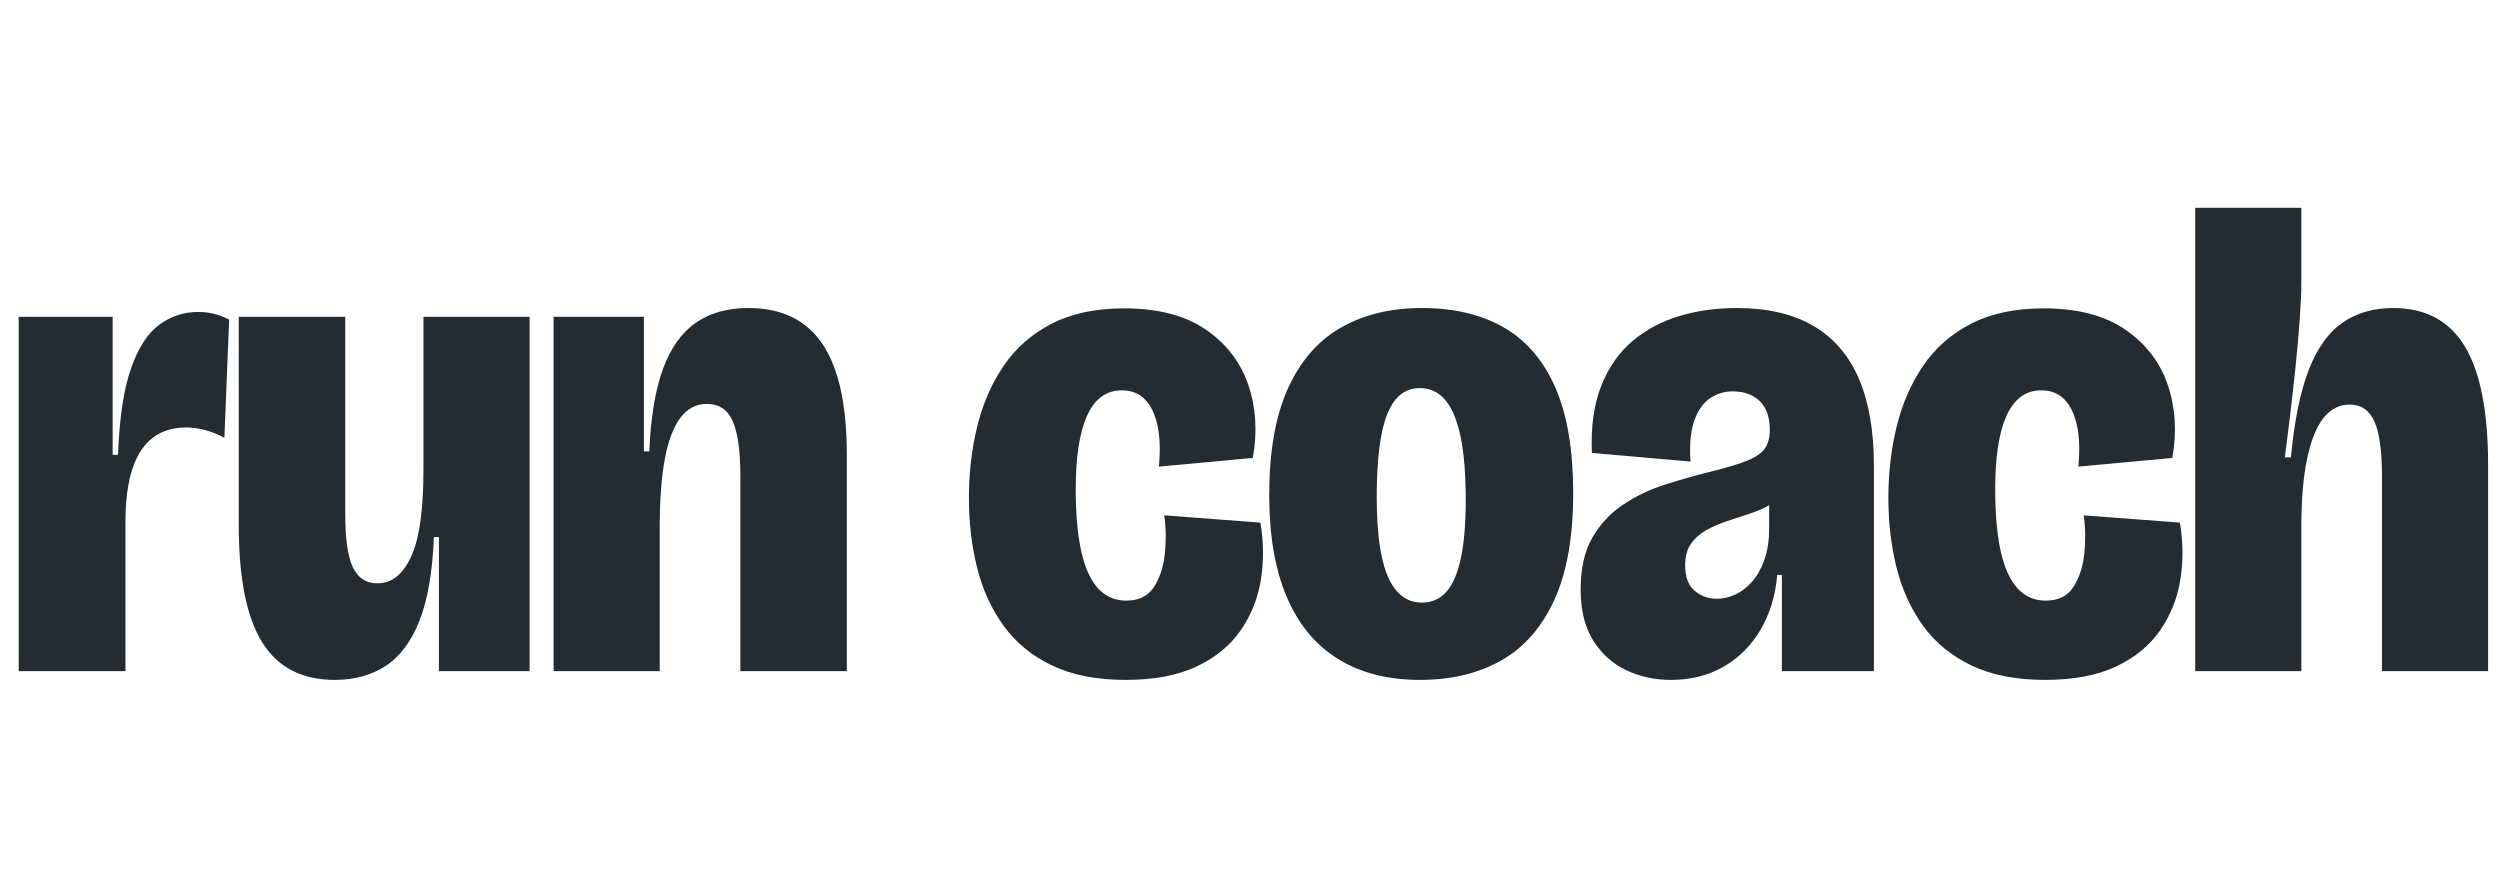
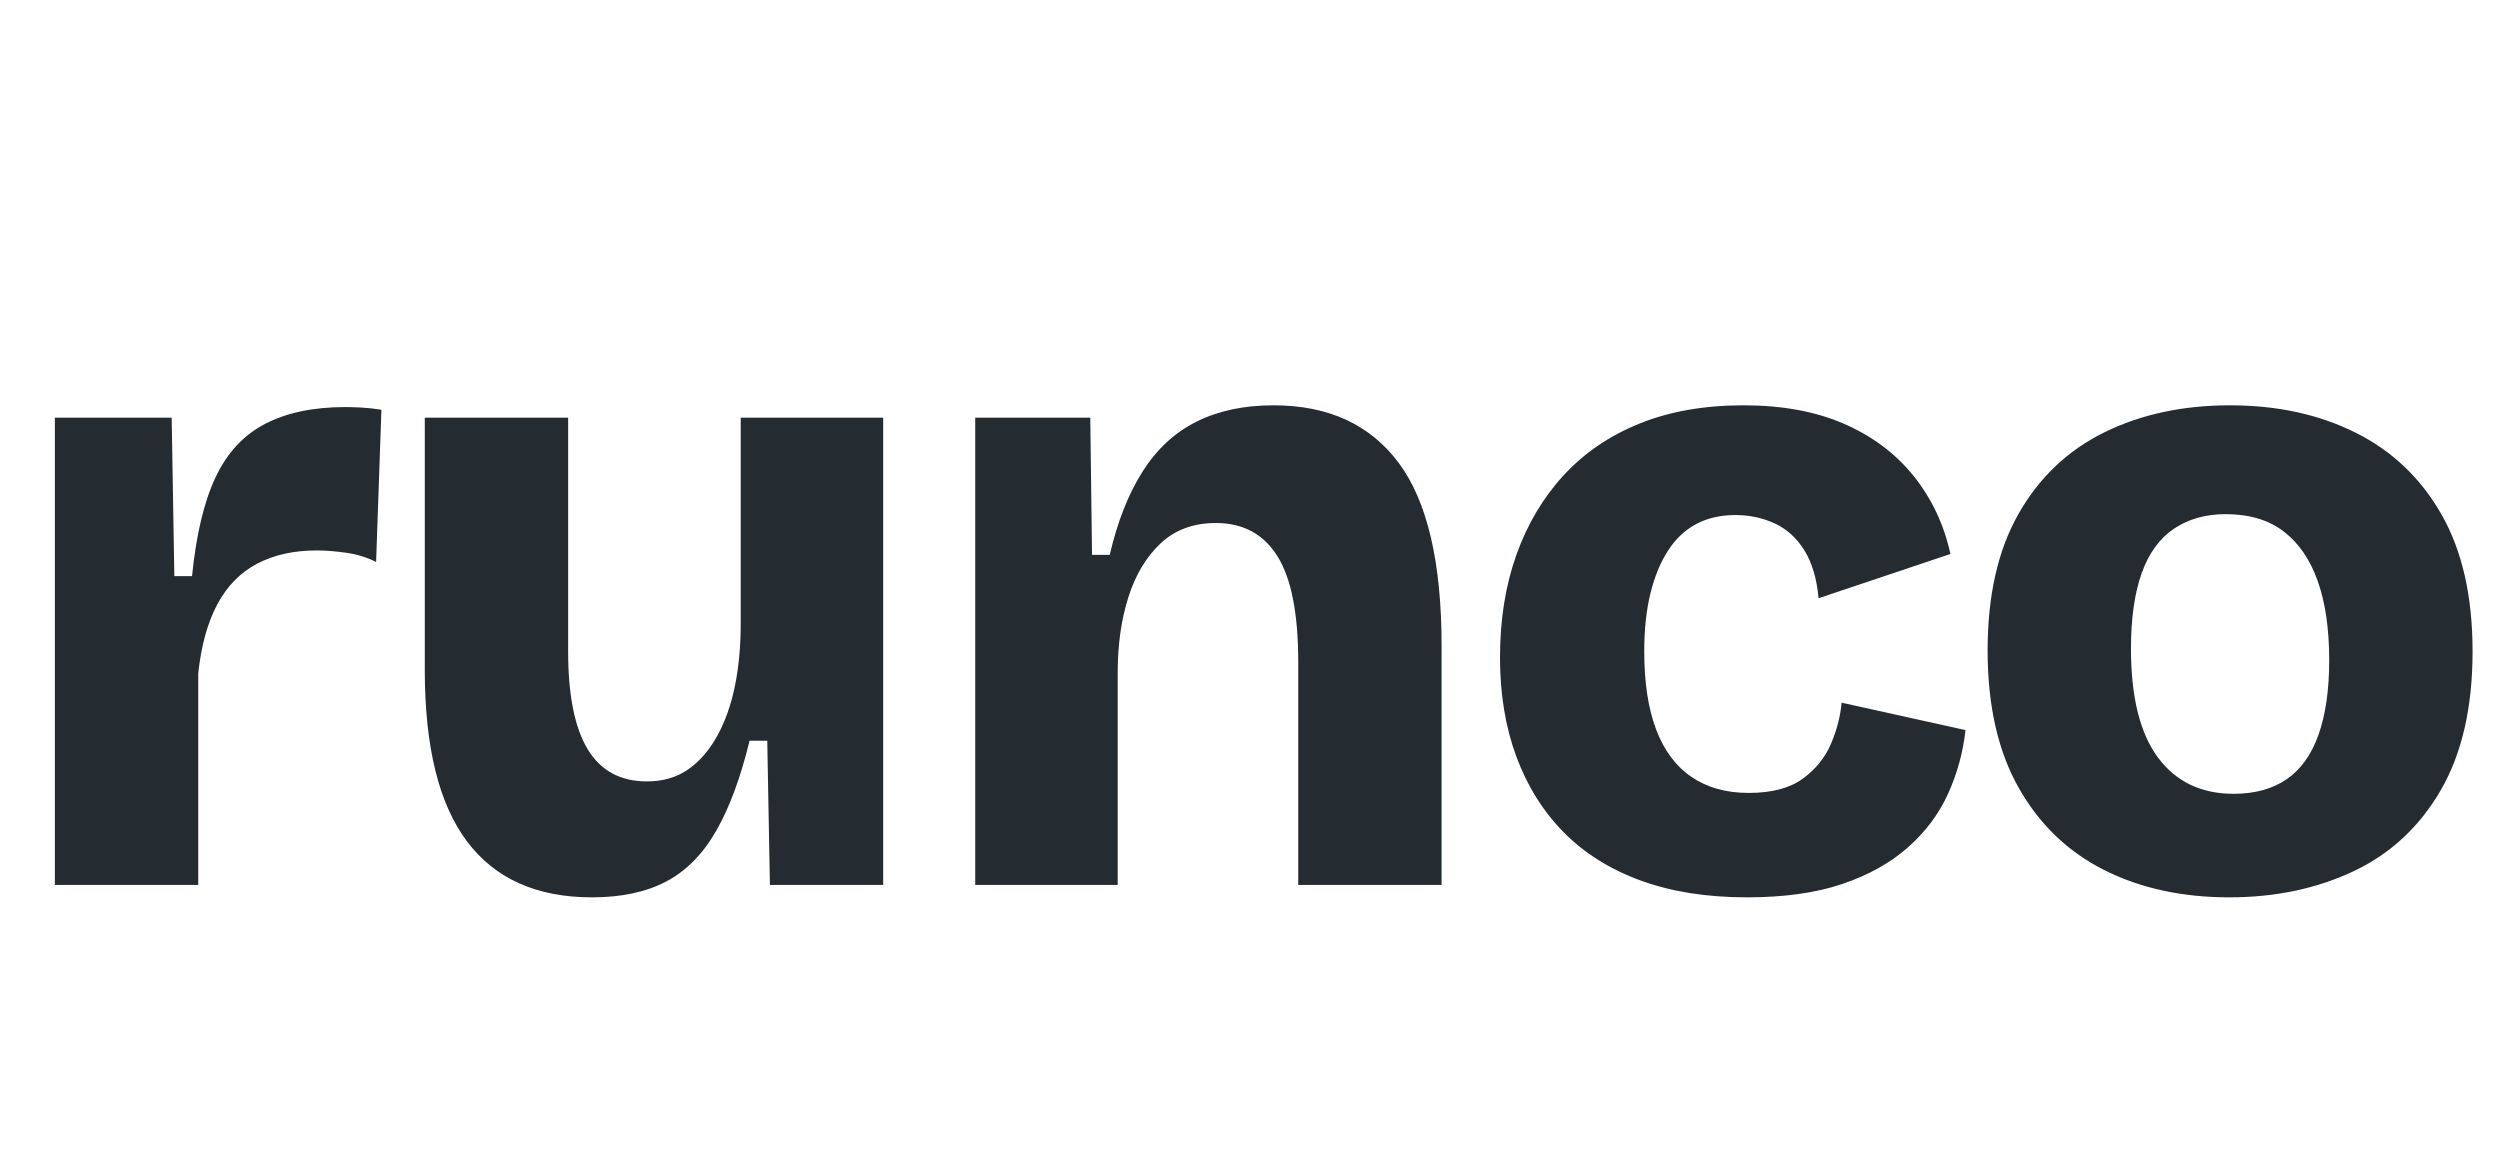
- <svg xmlns="http://www.w3.org/2000/svg" width="149" height="52" viewBox="0 0 149 52">
-   <path d="M1.114 40.0V28.328V18.88H6.714V27.107H7.034Q7.158 23.805 7.81 21.951Q8.462 20.098 9.503 19.345Q10.544 18.592 11.806 18.592Q12.258 18.592 12.721 18.696Q13.184 18.8 13.656 19.048L13.374 26.094Q12.802 25.786 12.221 25.631Q11.64 25.477 11.091 25.477Q9.907 25.477 9.104 26.091Q8.301 26.706 7.889 27.952Q7.477 29.198 7.477 31.122V40.0Z M19.954 40.522Q17.013 40.522 15.622 38.275Q14.23 36.029 14.23 31.299V18.88H20.576V30.605Q20.576 32.867 21.034 33.816Q21.493 34.765 22.483 34.765Q23.171 34.765 23.681 34.334Q24.19 33.902 24.549 33.068Q24.907 32.234 25.073 30.955Q25.238 29.677 25.238 27.962V18.88H31.565V30.384V40.0H26.16V32.01H25.861Q25.736 35.128 25.002 36.991Q24.267 38.854 22.989 39.688Q21.71 40.522 19.954 40.522Z M32.994 40.0V27.579V18.88H38.378V26.904H38.698Q38.822 23.88 39.507 22.004Q40.192 20.128 41.461 19.243Q42.73 18.358 44.606 18.358Q47.586 18.358 49.028 20.514Q50.471 22.669 50.471 27.112V40.0H44.125V28.355Q44.125 26.157 43.676 25.115Q43.227 24.074 42.133 24.074Q41.163 24.074 40.541 24.914Q39.918 25.754 39.619 27.384Q39.32 29.014 39.32 31.426V40.0Z M67.083 40.522Q64.512 40.522 62.722 39.671Q60.931 38.821 59.834 37.32Q58.736 35.819 58.242 33.859Q57.747 31.899 57.747 29.68Q57.747 27.44 58.242 25.42Q58.736 23.4 59.814 21.809Q60.891 20.218 62.671 19.298Q64.451 18.378 67.003 18.378Q70.018 18.378 71.857 19.638Q73.696 20.898 74.391 22.917Q75.087 24.936 74.669 27.294L69.069 27.811Q69.207 26.39 68.99 25.374Q68.773 24.357 68.243 23.81Q67.714 23.264 66.864 23.264Q66.154 23.264 65.634 23.653Q65.115 24.042 64.778 24.801Q64.442 25.56 64.278 26.651Q64.114 27.742 64.114 29.168Q64.114 31.36 64.439 32.838Q64.765 34.317 65.436 35.058Q66.107 35.798 67.125 35.798Q68.24 35.798 68.77 34.992Q69.299 34.186 69.424 32.999Q69.549 31.813 69.389 30.714L75.119 31.147Q75.416 32.869 75.151 34.538Q74.885 36.208 73.946 37.566Q73.008 38.925 71.319 39.723Q69.63 40.522 67.083 40.522Z M84.626 40.522Q81.758 40.522 79.744 39.273Q77.73 38.024 76.688 35.574Q75.646 33.123 75.646 29.499Q75.646 25.6 76.767 23.14Q77.888 20.68 79.932 19.519Q81.976 18.358 84.726 18.358Q87.654 18.358 89.668 19.54Q91.682 20.722 92.723 23.153Q93.763 25.584 93.763 29.402Q93.763 33.282 92.643 35.742Q91.522 38.202 89.478 39.362Q87.434 40.522 84.626 40.522ZM84.747 35.915Q85.642 35.915 86.213 35.263Q86.784 34.611 87.071 33.251Q87.357 31.891 87.357 29.819Q87.357 27.49 87.05 26.022Q86.743 24.554 86.14 23.842Q85.538 23.13 84.622 23.13Q83.749 23.13 83.178 23.81Q82.606 24.491 82.33 25.938Q82.053 27.384 82.053 29.65Q82.053 32.862 82.729 34.389Q83.405 35.915 84.747 35.915Z M99.586 40.522Q98.139 40.522 96.92 39.942Q95.701 39.363 94.954 38.17Q94.206 36.978 94.206 35.126Q94.206 33.243 94.909 32.033Q95.611 30.822 96.757 30.063Q97.902 29.304 99.221 28.886Q100.539 28.467 101.731 28.168Q103.293 27.787 104.093 27.47Q104.893 27.154 105.186 26.728Q105.48 26.302 105.48 25.627Q105.48 24.486 104.879 23.906Q104.278 23.325 103.262 23.325Q102.536 23.325 101.925 23.731Q101.314 24.138 100.984 25.054Q100.654 25.97 100.752 27.509L94.877 26.994Q94.778 24.666 95.426 23.015Q96.074 21.365 97.284 20.338Q98.494 19.312 100.09 18.835Q101.686 18.358 103.502 18.358Q106.259 18.358 108.078 19.423Q109.898 20.488 110.791 22.574Q111.685 24.659 111.685 27.781V32.174Q111.685 33.475 111.685 34.786Q111.685 36.098 111.685 37.398Q111.685 38.699 111.685 40.0H106.2Q106.2 38.598 106.2 37.186Q106.2 35.773 106.2 34.267H105.922Q105.762 36.125 104.924 37.538Q104.086 38.952 102.724 39.737Q101.362 40.522 99.586 40.522ZM102.323 35.686Q102.869 35.686 103.418 35.436Q103.968 35.186 104.428 34.662Q104.888 34.139 105.165 33.338Q105.442 32.538 105.442 31.477V29.614L106.407 29.245Q106.087 29.746 105.51 30.075Q104.933 30.405 104.253 30.623Q103.573 30.842 102.902 31.07Q102.23 31.298 101.68 31.607Q101.13 31.917 100.783 32.407Q100.437 32.898 100.437 33.682Q100.437 34.741 101.004 35.214Q101.571 35.686 102.323 35.686Z M121.883 40.522Q119.312 40.522 117.522 39.671Q115.731 38.821 114.634 37.32Q113.536 35.819 113.042 33.859Q112.547 31.899 112.547 29.68Q112.547 27.44 113.042 25.42Q113.536 23.4 114.614 21.809Q115.691 20.218 117.471 19.298Q119.251 18.378 121.803 18.378Q124.818 18.378 126.657 19.638Q128.496 20.898 129.191 22.917Q129.887 24.936 129.469 27.294L123.869 27.811Q124.007 26.39 123.79 25.374Q123.573 24.357 123.043 23.81Q122.514 23.264 121.664 23.264Q120.954 23.264 120.434 23.653Q119.915 24.042 119.578 24.801Q119.242 25.56 119.078 26.651Q118.914 27.742 118.914 29.168Q118.914 31.36 119.239 32.838Q119.565 34.317 120.236 35.058Q120.907 35.798 121.925 35.798Q123.04 35.798 123.57 34.992Q124.099 34.186 124.224 32.999Q124.349 31.813 124.189 30.714L129.919 31.147Q130.216 32.869 129.951 34.538Q129.685 36.208 128.746 37.566Q127.808 38.925 126.119 39.723Q124.43 40.522 121.883 40.522Z M130.834 40.0V28.36V12.384H137.16V16.819Q137.16 17.717 137.06 19.097Q136.96 20.477 136.799 22.008Q136.638 23.539 136.468 24.93Q136.298 26.322 136.178 27.262H136.538Q136.84 24.019 137.595 22.063Q138.35 20.107 139.611 19.233Q140.872 18.358 142.629 18.358Q145.53 18.358 146.91 20.654Q148.291 22.949 148.291 27.733V40.0H141.965V28.397Q141.965 26.138 141.518 25.126Q141.072 24.115 140.038 24.115Q139.107 24.115 138.474 24.919Q137.84 25.723 137.5 27.357Q137.16 28.99 137.16 31.438V40.0Z" fill="#242C32" />
+ <svg xmlns="http://www.w3.org/2000/svg" width="113" height="52" viewBox="0 0 113 52">
+   <path d="M2.48 40.0V30.2V18.88H7.76L7.88 26.04H8.68Q8.96 23.24 9.74 21.58Q10.52 19.92 11.98 19.16Q13.44 18.4 15.6 18.4Q15.92 18.4 16.32 18.42Q16.72 18.44 17.24 18.52L17.0 25.4Q16.36 25.08 15.62 24.98Q14.88 24.88 14.32 24.88Q12.76 24.88 11.62 25.48Q10.48 26.08 9.82 27.32Q9.16 28.56 8.96 30.44V40.0Z M26.76 40.56Q23.0 40.56 21.1 38.02Q19.2 35.48 19.2 30.28V18.88H25.68V29.44Q25.68 32.4 26.56 33.86Q27.44 35.32 29.24 35.32Q30.32 35.32 31.1 34.78Q31.88 34.24 32.42 33.26Q32.96 32.28 33.22 31.0Q33.48 29.72 33.48 28.2V18.88H39.92V31.44V40.0H34.8L34.68 33.48H33.88Q33.28 35.96 32.38 37.54Q31.48 39.12 30.12 39.84Q28.76 40.56 26.76 40.56Z M44.08 40.0V27.28V18.88H49.28L49.36 25.08H50.16Q50.68 22.84 51.64 21.32Q52.6 19.8 54.08 19.06Q55.56 18.32 57.56 18.32Q61.28 18.32 63.22 20.92Q65.16 23.52 65.16 29.2V40.0H58.68V29.92Q58.68 26.64 57.74 25.14Q56.8 23.64 54.96 23.64Q53.44 23.64 52.46 24.56Q51.48 25.48 51.0 27.0Q50.52 28.52 50.52 30.4V40.0Z M78.96 40.56Q76.24 40.56 74.16 39.8Q72.08 39.04 70.68 37.62Q69.28 36.2 68.54 34.2Q67.8 32.2 67.8 29.72Q67.8 27.16 68.54 25.08Q69.28 23.0 70.68 21.48Q72.08 19.96 74.12 19.14Q76.16 18.32 78.8 18.32Q81.44 18.32 83.36 19.16Q85.28 20.0 86.5 21.52Q87.72 23.04 88.16 25.04L82.2 27.04Q82.08 25.72 81.56 24.88Q81.04 24.04 80.22 23.66Q79.4 23.28 78.44 23.28Q77.44 23.28 76.68 23.68Q75.92 24.08 75.4 24.88Q74.88 25.68 74.6 26.82Q74.32 27.96 74.32 29.44Q74.32 31.56 74.86 32.98Q75.4 34.4 76.46 35.12Q77.52 35.84 79.04 35.84Q80.6 35.84 81.48 35.2Q82.36 34.56 82.76 33.62Q83.16 32.68 83.24 31.76L88.84 33.0Q88.68 34.48 88.06 35.86Q87.44 37.24 86.24 38.3Q85.04 39.36 83.26 39.96Q81.48 40.56 78.96 40.56Z M100.76 40.56Q97.56 40.56 95.1 39.32Q92.64 38.08 91.24 35.6Q89.84 33.12 89.84 29.4Q89.84 25.68 91.24 23.22Q92.64 20.76 95.12 19.54Q97.6 18.32 100.8 18.32Q104.0 18.32 106.48 19.56Q108.96 20.8 110.36 23.26Q111.76 25.72 111.76 29.44Q111.76 33.24 110.32 35.72Q108.88 38.2 106.38 39.38Q103.88 40.56 100.76 40.56ZM100.96 35.88Q102.4 35.88 103.36 35.22Q104.32 34.56 104.8 33.2Q105.28 31.84 105.28 29.84Q105.28 27.72 104.76 26.26Q104.24 24.8 103.22 24.02Q102.2 23.24 100.6 23.24Q99.24 23.24 98.26 23.9Q97.28 24.56 96.8 25.92Q96.32 27.28 96.32 29.32Q96.32 32.6 97.54 34.24Q98.76 35.88 100.96 35.88Z" fill="#242C32" />
</svg>
